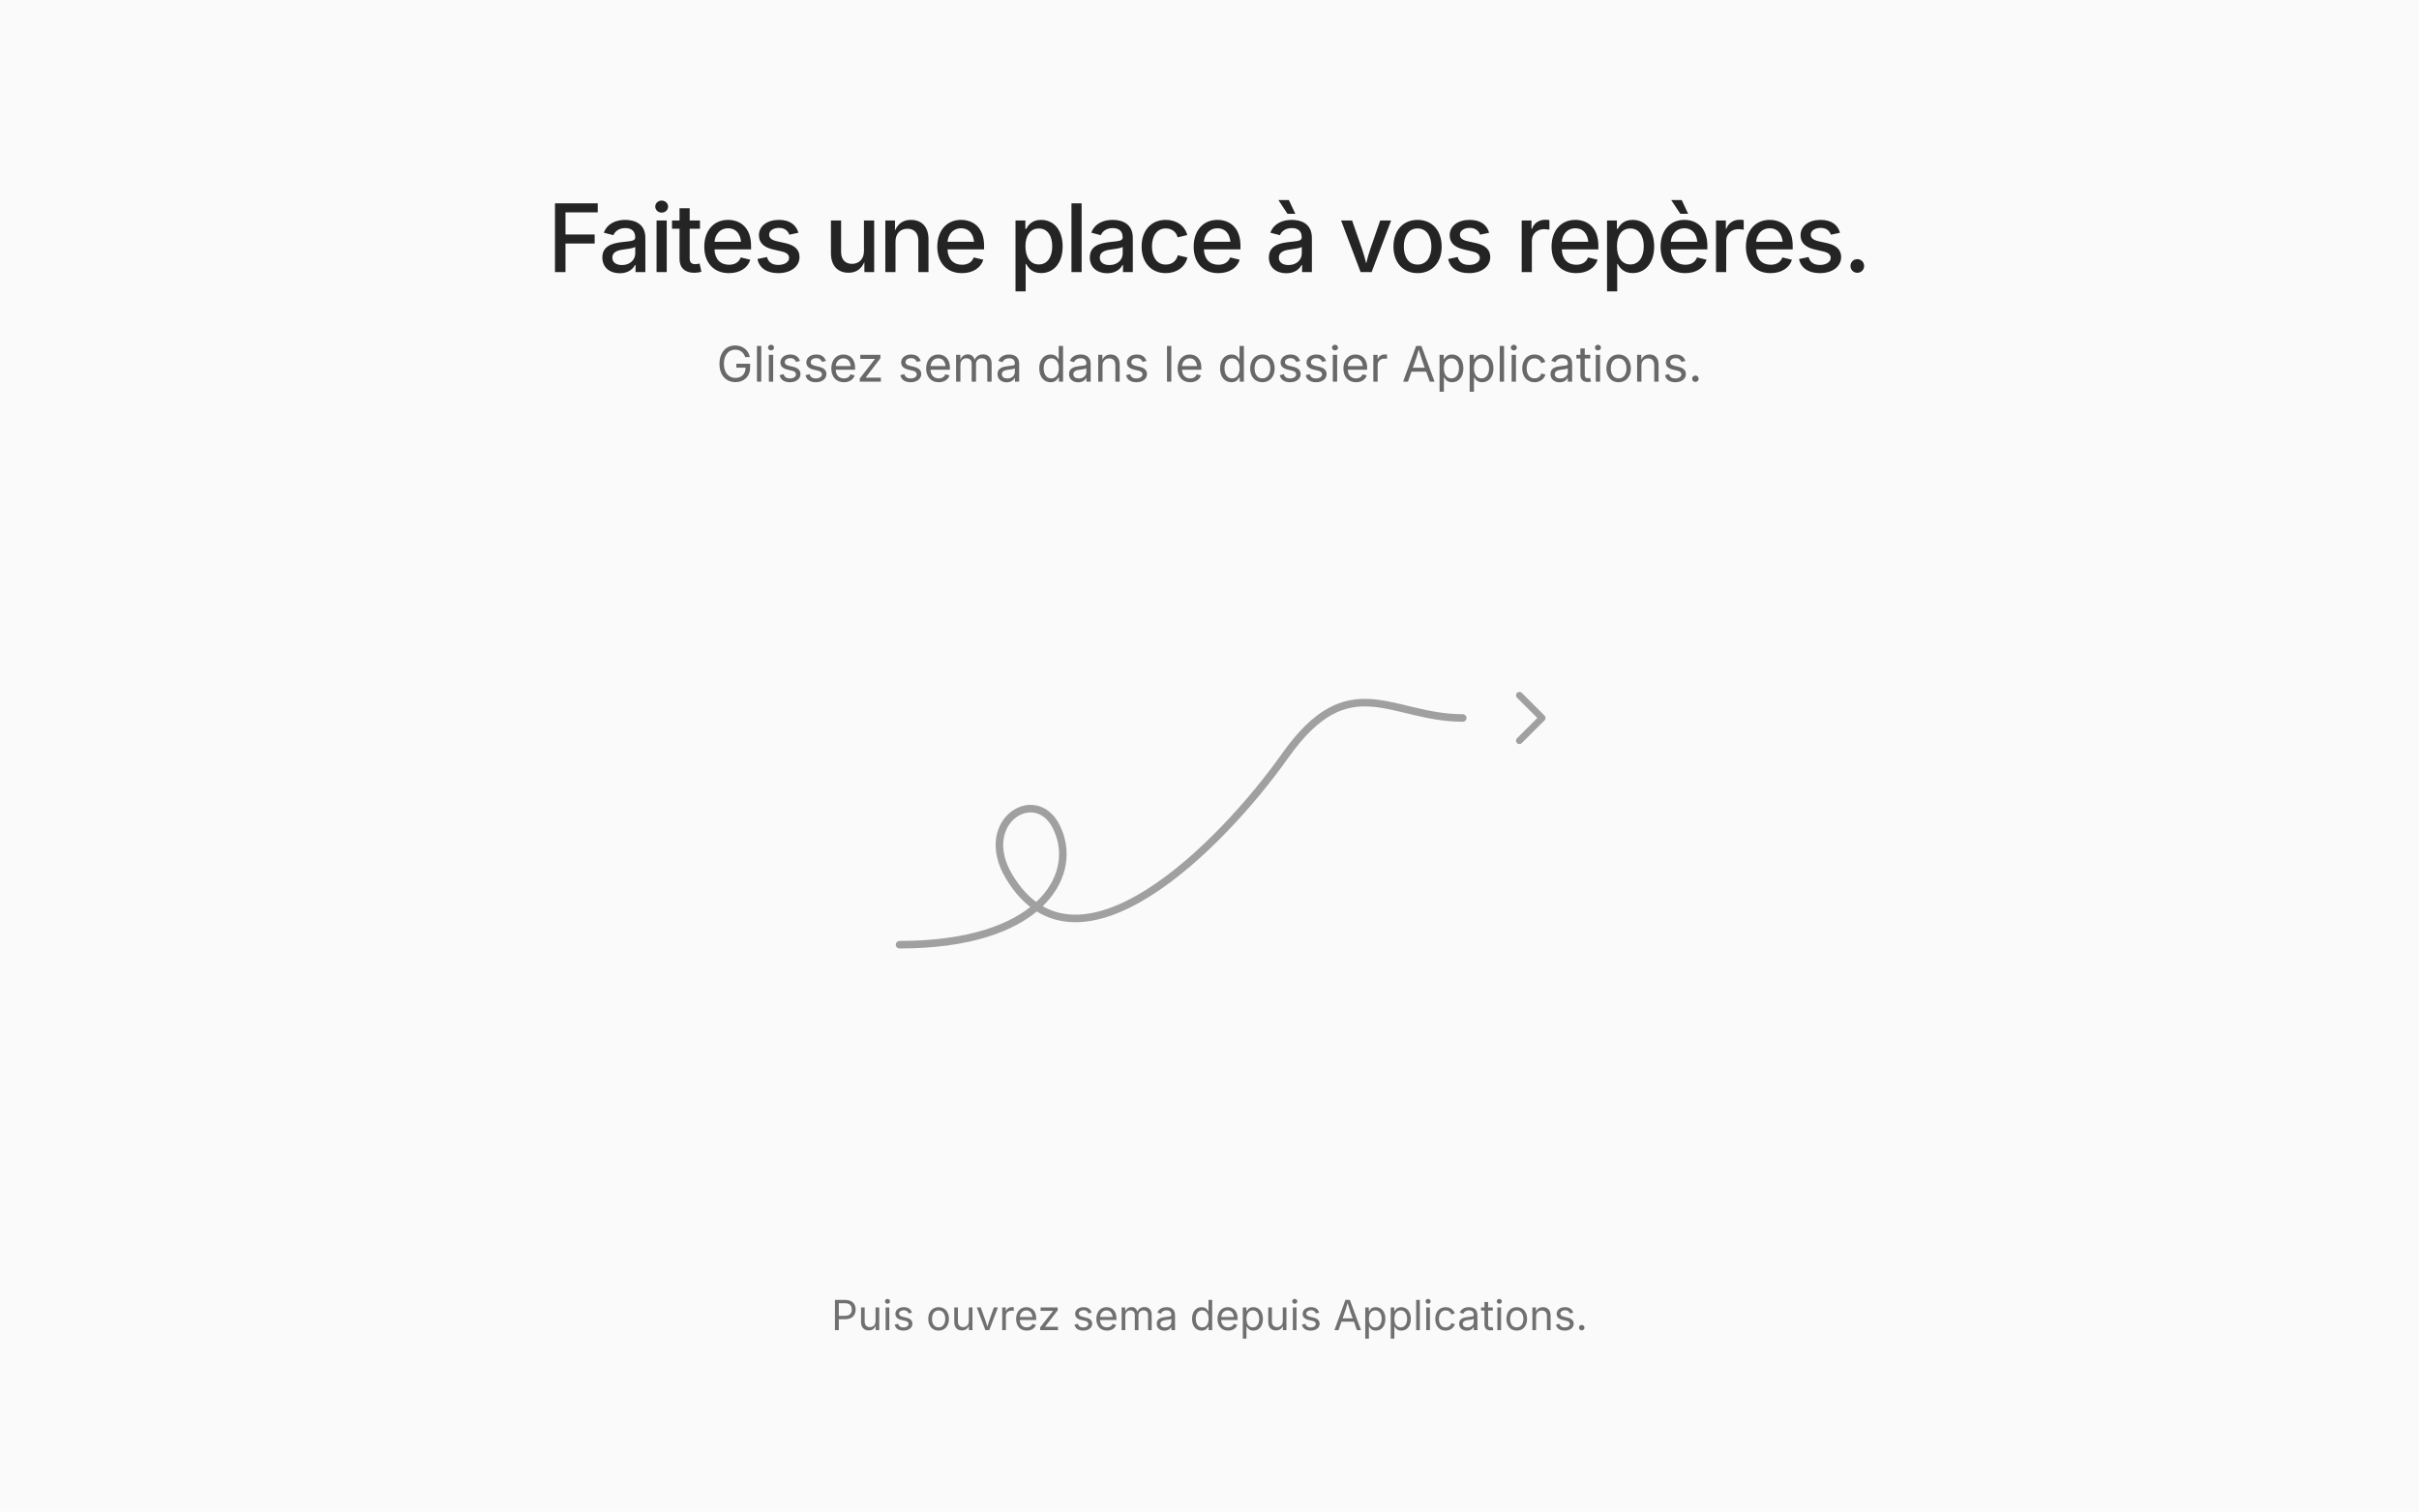
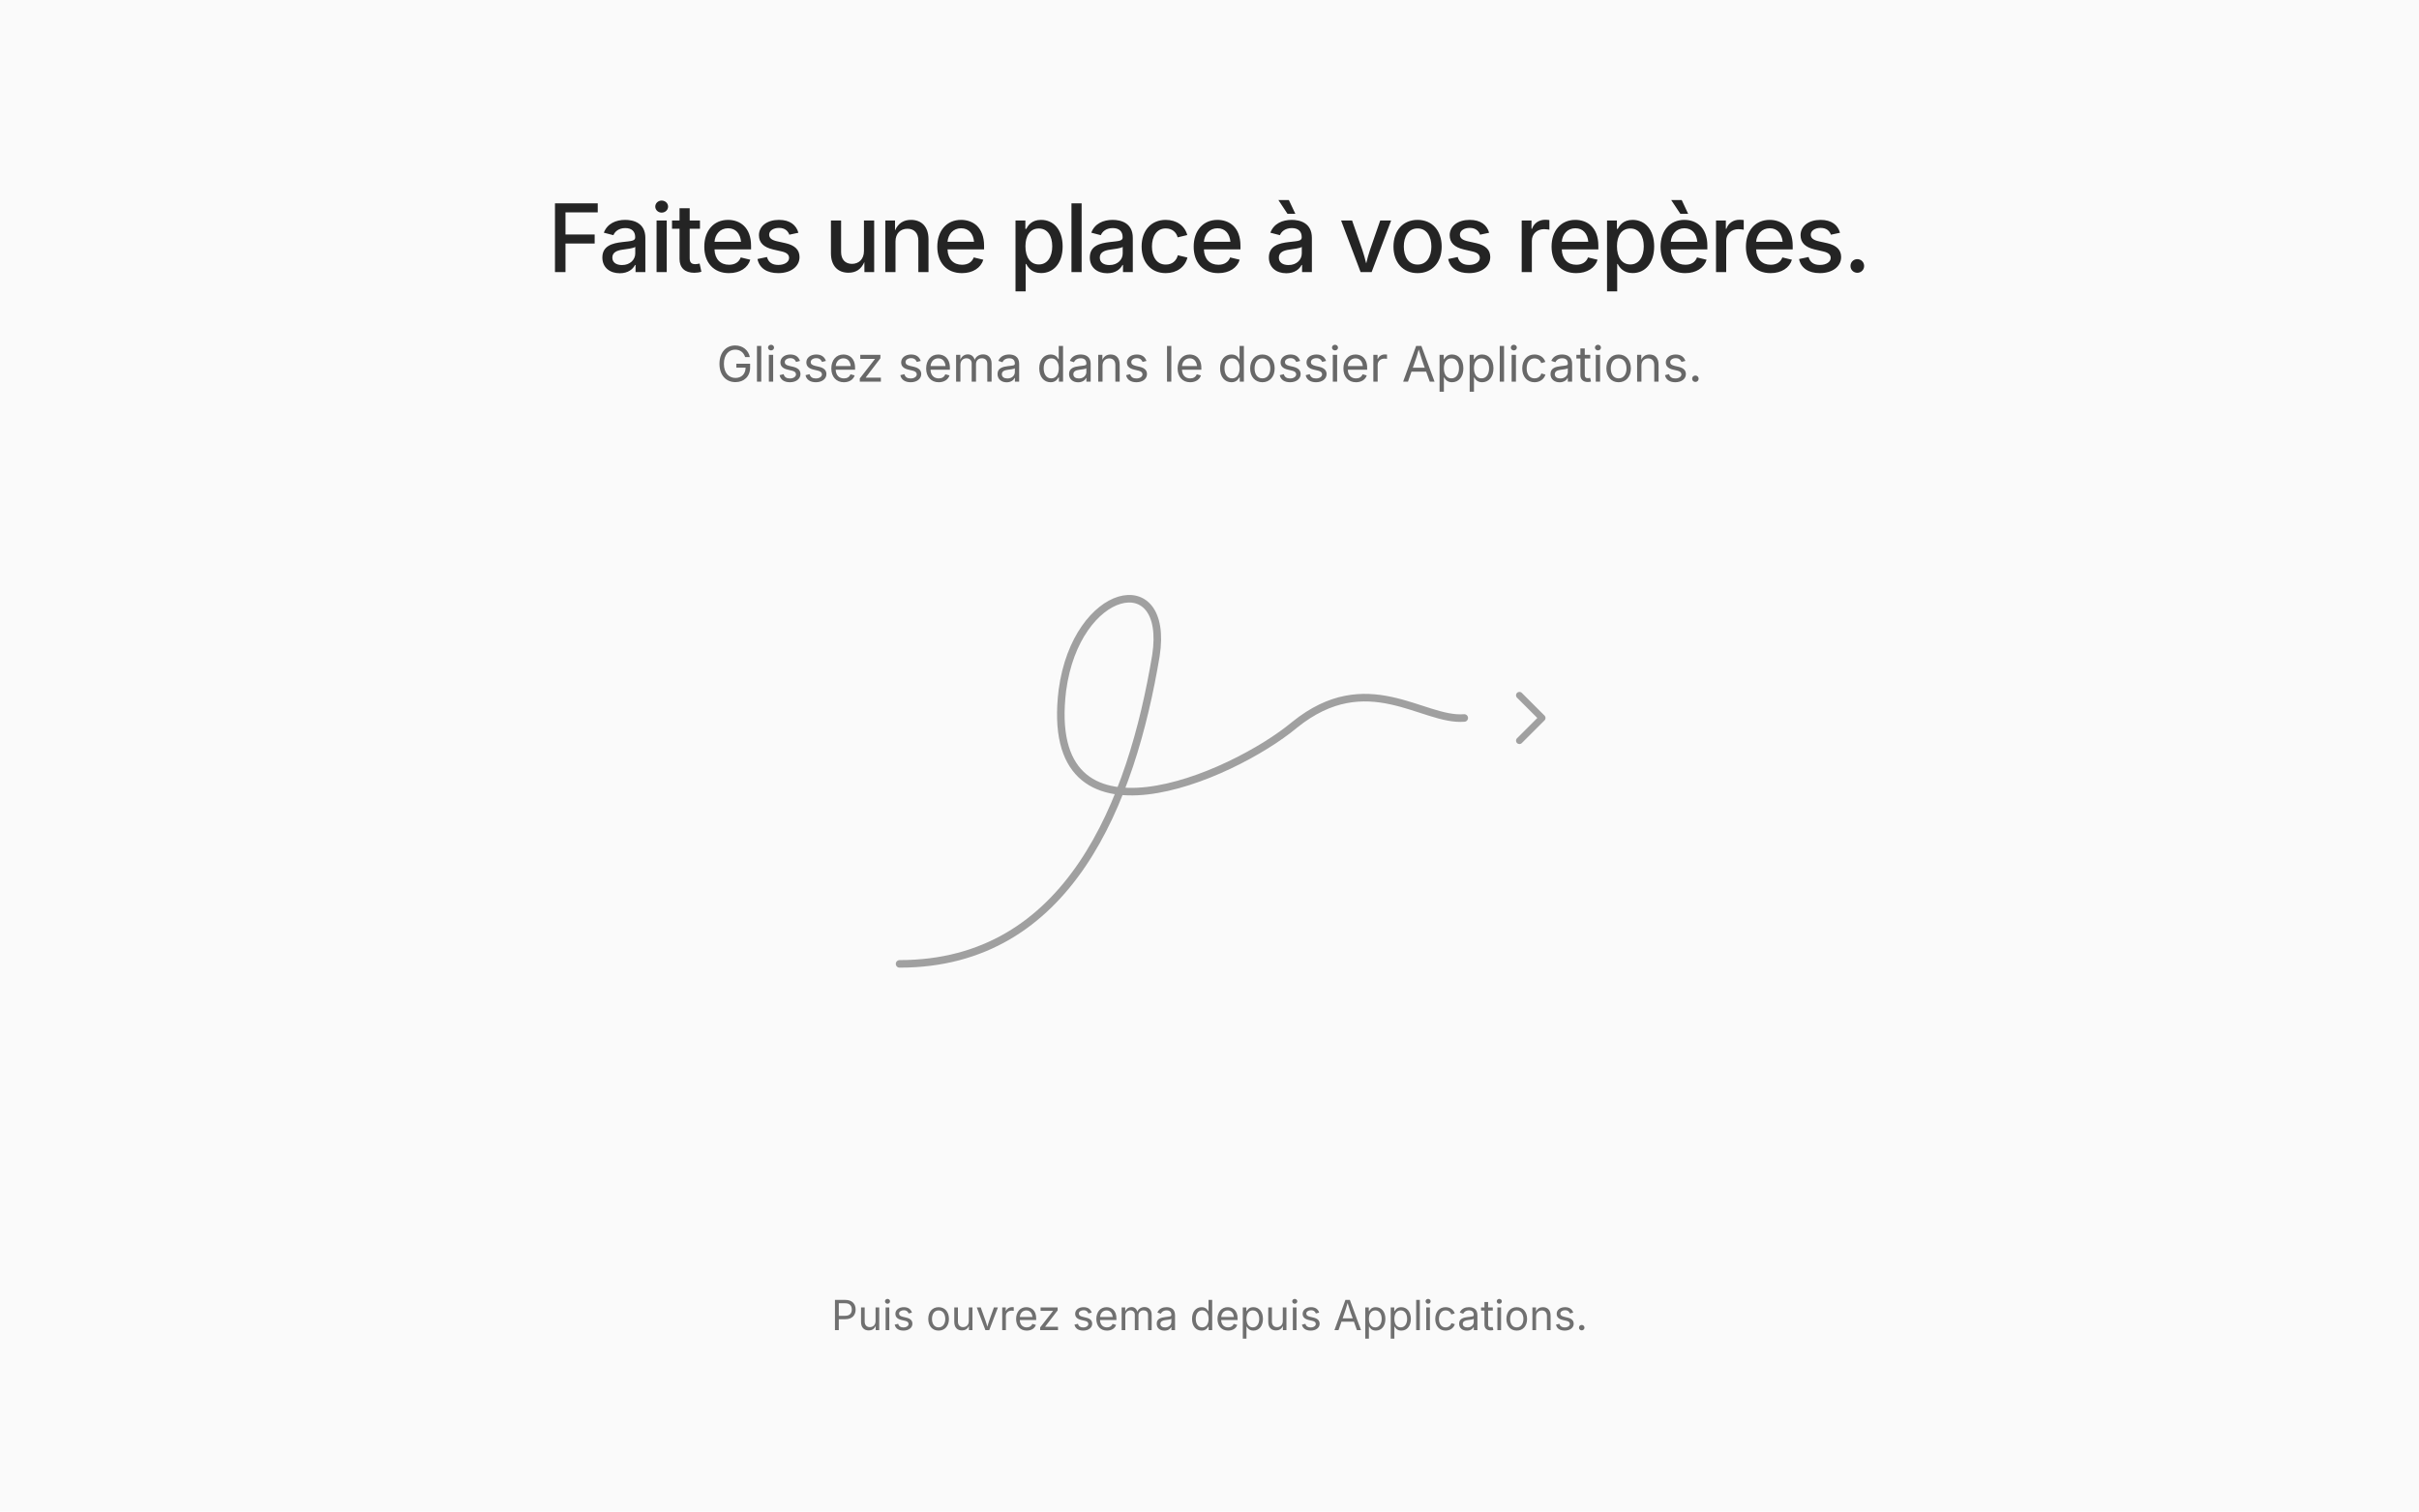
<svg xmlns="http://www.w3.org/2000/svg" width="640" height="400" viewBox="0 0 640 400">
  <rect width="640" height="400" fill="#FAFAFA" />
  <text x="320" y="72" text-anchor="middle" fill="#242424" font-family="-apple-system, BlinkMacSystemFont, sans-serif" font-size="25" font-weight="500" letter-spacing="-.65">Faites une place à vos repères.</text>
  <text x="320" y="101" text-anchor="middle" fill="#686868" font-family="-apple-system, BlinkMacSystemFont, sans-serif" font-size="13">Glissez sema dans le dossier Applications.</text>
-   <path d="M227 224C264 224 274 206 269 194C264 181 247 191 256 206C274 236 312 198 329 174C346 150 357 164 376 164" transform="translate(11 26)" fill="none" stroke="#707070" stroke-opacity=".65" stroke-width="2" stroke-linecap="round" />
+   <path d="M43 166.683C92.902 166.683 111.233 118.818 118.362 76.045C122.436 49.566 94.939 55.677 90.865 86.229C84.755 136.131 140.767 111.689 159.098 96.413C180.485 79.1 196.779 95.395 209 94.376" transform="translate(199.3 105.0614) scale(.9)" fill="none" stroke="#707070" stroke-opacity=".65" stroke-width="2.222" stroke-linecap="round" />
  <path d="m402 184 6 6-6 6" fill="none" stroke="#707070" stroke-opacity=".65" stroke-width="1.8" stroke-linecap="round" stroke-linejoin="round" />
  <text x="320" y="352" text-anchor="middle" fill="#707070" font-family="-apple-system, BlinkMacSystemFont, sans-serif" font-size="11">Puis ouvrez sema depuis Applications.</text>
</svg>
